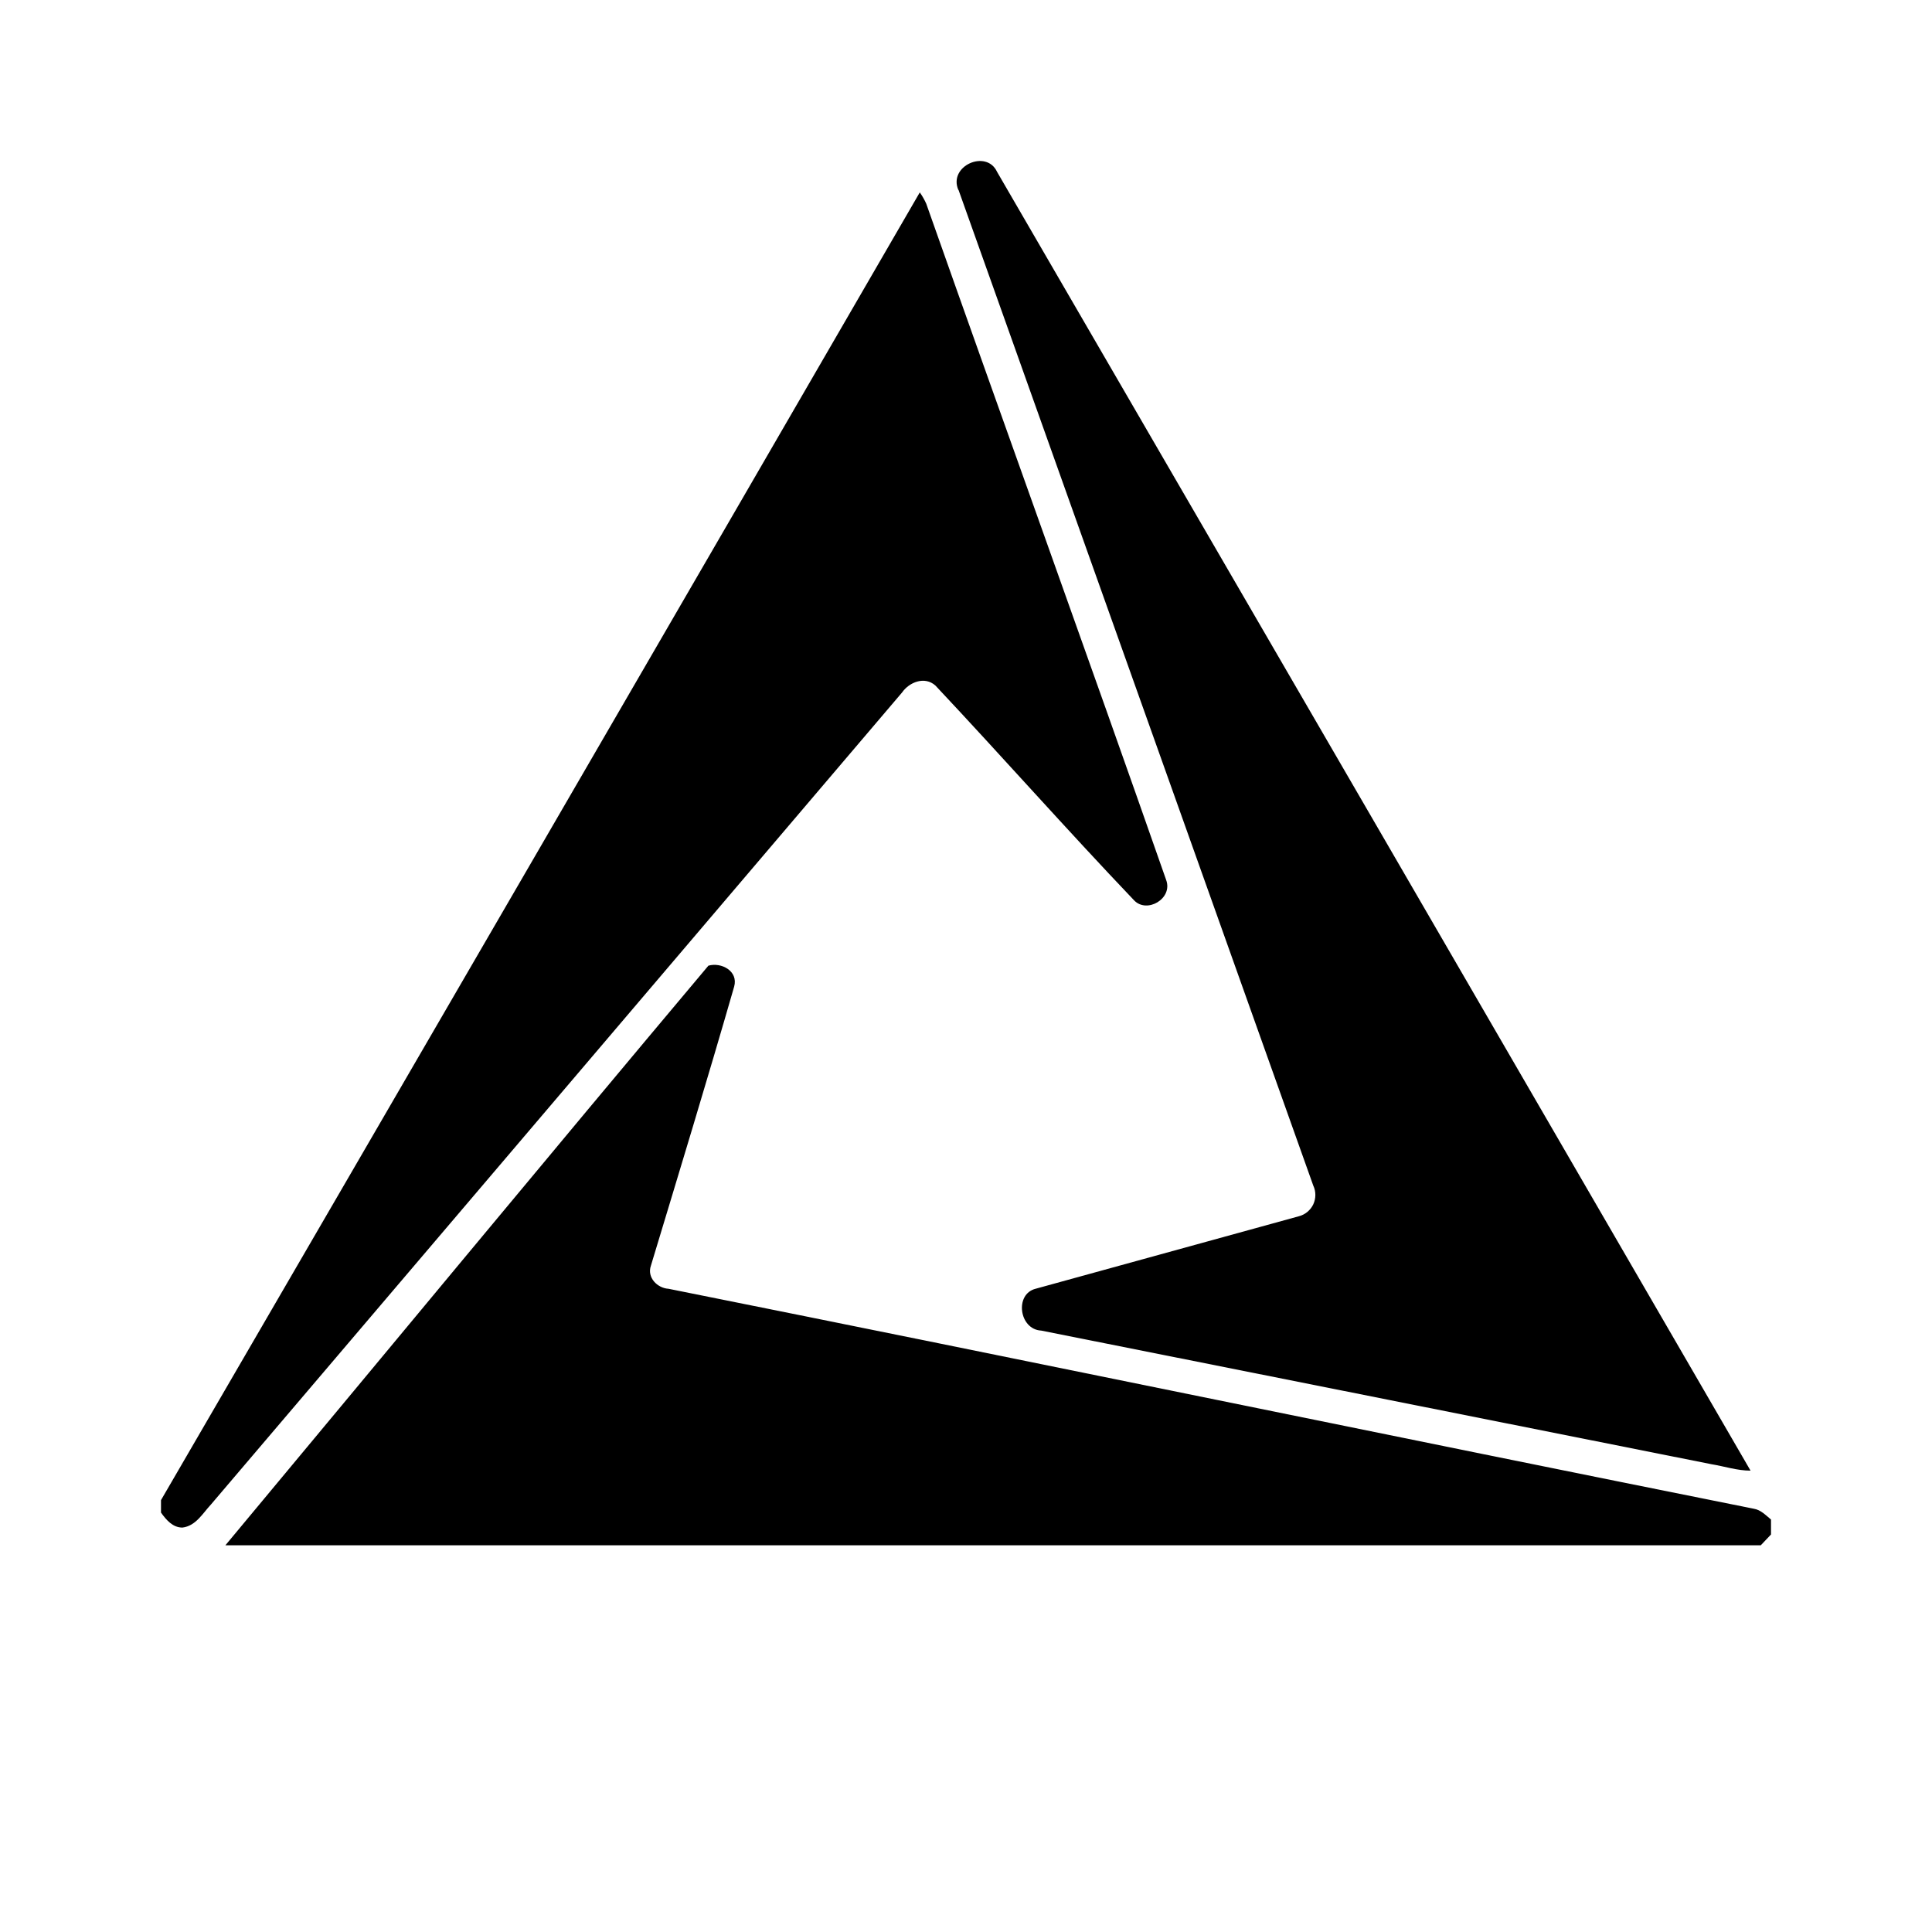
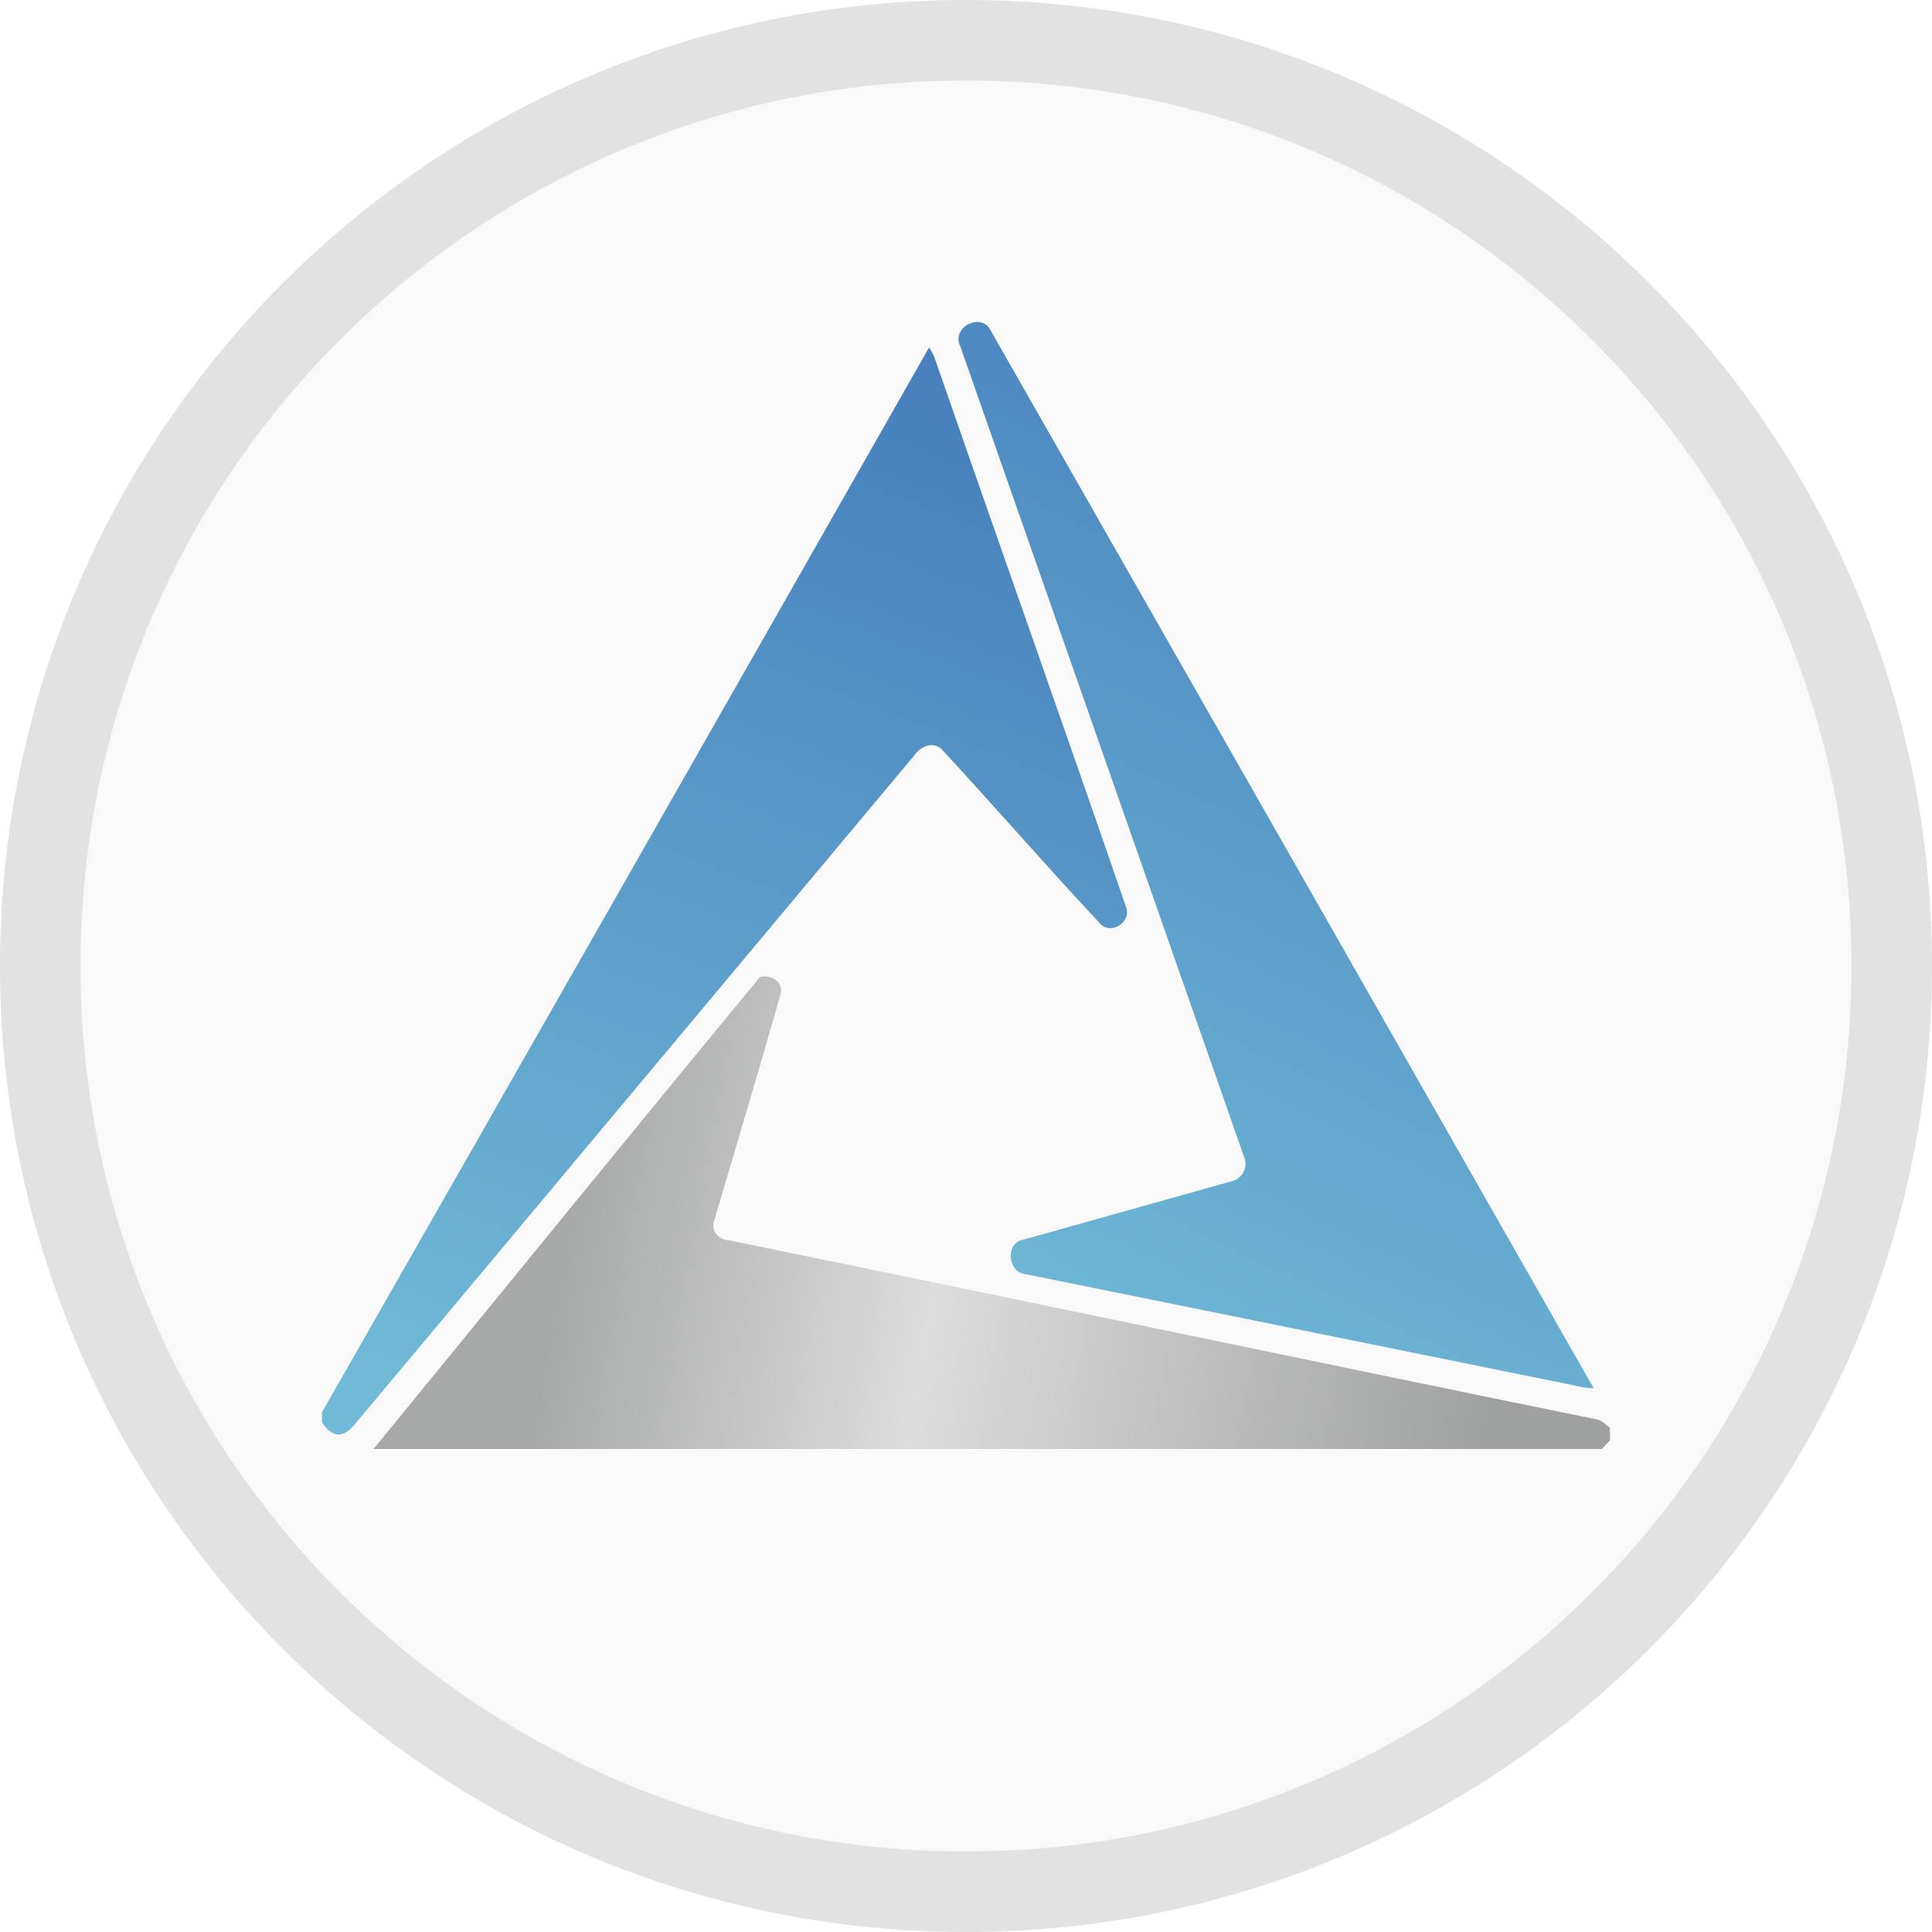
<svg xmlns="http://www.w3.org/2000/svg" width="24" height="24" viewBox="0 0 24 24" fill="none">
-   <path d="M11.906 2.362V2.356L16.314 14.728C16.349 14.802 16.348 14.887 16.314 14.961C16.279 15.034 16.213 15.089 16.134 15.109L12.866 16.009C12.6 16.075 12.66 16.515 12.934 16.529L21.26 18.189C21.42 18.215 21.58 18.269 21.746 18.269C18.628 12.89 15.508 7.512 12.386 2.135C12.254 1.849 11.774 2.062 11.906 2.362ZM11.426 2.39C8.289 7.808 5.146 13.222 2 18.635V18.79C2.066 18.882 2.146 18.976 2.266 18.976C2.434 18.956 2.52 18.796 2.62 18.69L11.206 8.602C11.294 8.475 11.486 8.396 11.62 8.516C12.447 9.396 13.247 10.302 14.086 11.182C14.246 11.355 14.574 11.162 14.486 10.93C13.506 8.13 12.494 5.33 11.506 2.53C11.484 2.481 11.457 2.434 11.426 2.39ZM8.8 11.996C6.794 14.382 4.8 16.796 2.8 19.196H21.873L22 19.062V18.876C21.934 18.822 21.873 18.756 21.786 18.742C17.294 17.842 12.8 16.91 8.306 16.01C8.166 16.002 8.034 15.87 8.086 15.722C8.434 14.57 8.786 13.416 9.12 12.256C9.174 12.062 8.96 11.95 8.8 11.996Z" fill="black" />
+   <path d="M12 24C18.627 24 24 18.627 24 12C24 5.373 18.627 0 12 0C5.373 0 0 5.373 0 12C0 18.627 5.373 24 12 24Z" fill="#F9F9F9" />
+   <path d="M23.5 12C23.5 18.351 18.351 23.5 12 23.5C5.649 23.5 0.5 18.351 0.5 12C0.5 5.649 5.649 0.5 12 0.5C18.351 0.5 23.5 5.649 23.5 12Z" stroke="black" stroke-opacity="0.097" />
+   <path d="M9.44 12.138C7.835 14.081 6.24 16.046 4.64 18H19.898L20 17.891V17.739C19.947 17.696 19.898 17.642 19.829 17.631C16.235 16.898 12.64 16.139 9.045 15.406C8.933 15.4 8.827 15.292 8.869 15.172C9.147 14.233 9.429 13.294 9.696 12.35C9.739 12.192 9.568 12.1 9.44 12.138Z" fill="url(#paint0_linear)" />
+   <path d="M11.925 4.295V4.29L15.451 14.362C15.479 14.422 15.479 14.492 15.451 14.552C15.423 14.612 15.37 14.656 15.307 14.672L12.693 15.405C12.48 15.459 12.528 15.817 12.747 15.829L19.408 17.18C19.536 17.201 19.664 17.245 19.797 17.245C17.303 12.866 14.807 8.487 12.309 4.11C12.203 3.877 11.819 4.051 11.925 4.295Z" fill="url(#paint1_linear)" />
+   <path d="M11.541 4.317C9.031 8.728 6.517 13.137 4 17.543V17.669C4.053 17.745 4.117 17.821 4.213 17.821C4.347 17.805 4.416 17.674 4.496 17.588L11.365 9.375C11.435 9.272 11.589 9.207 11.696 9.305C12.358 10.021 12.998 10.759 13.669 11.476C13.797 11.616 14.059 11.459 13.989 11.27C13.205 8.99 12.395 6.711 11.605 4.431C11.587 4.391 11.566 4.353 11.541 4.317Z" fill="url(#paint2_linear)" />
+   <defs>
+     <linearGradient id="paint0_linear" x1="7" y1="15.5" x2="18.5" y2="17.5" gradientUnits="userSpaceOnUse">
+       <stop stop-color="#A7A8A8" />
+       <stop offset="0.396" stop-color="#DCDCDC" />
+       <stop offset="1" stop-color="#9FA0A0" />
+     </linearGradient>
+     <linearGradient id="paint1_linear" x1="16.641" y1="4.179" x2="10.944" y2="16.093" gradientUnits="userSpaceOnUse">
+       <stop stop-color="#4881BD" />
+       <stop offset="1" stop-color="#70BAD7" />
+     </linearGradient>
+     <linearGradient id="paint2_linear" x1="10" y1="4.5" x2="5" y2="17.5" gradientUnits="userSpaceOnUse">
+       <stop stop-color="#4881BD" />
+       <stop offset="1" stop-color="#70BAD7" />
+     </linearGradient>
+   </defs>
</svg>
